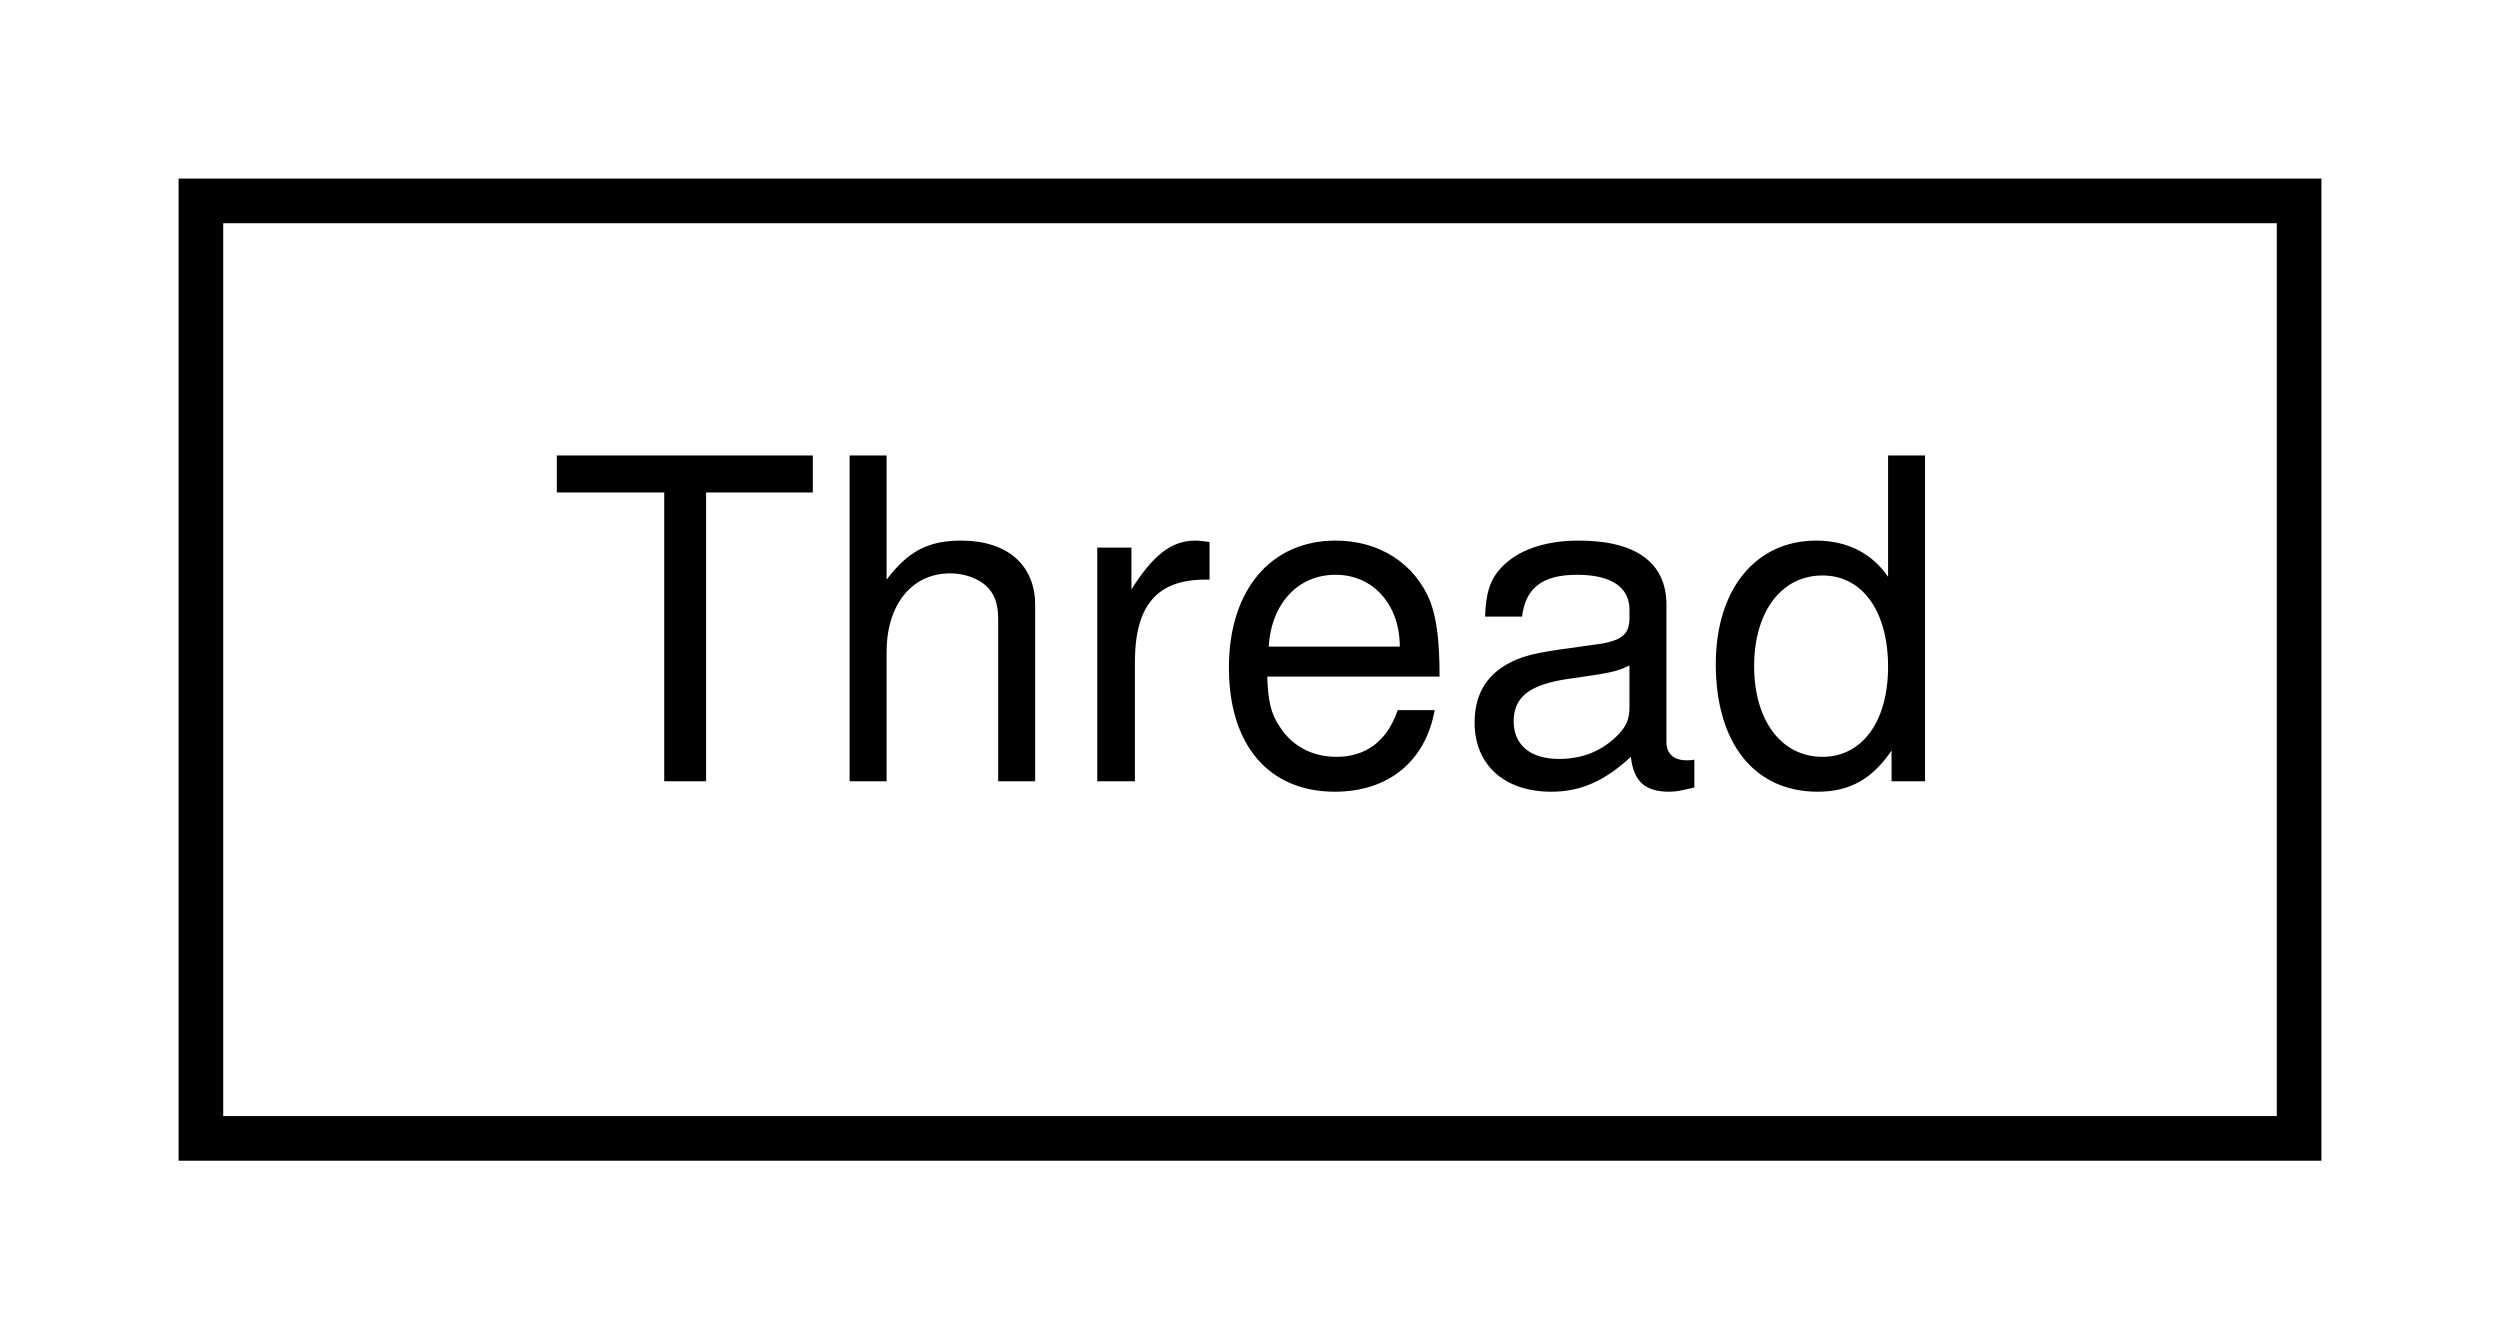
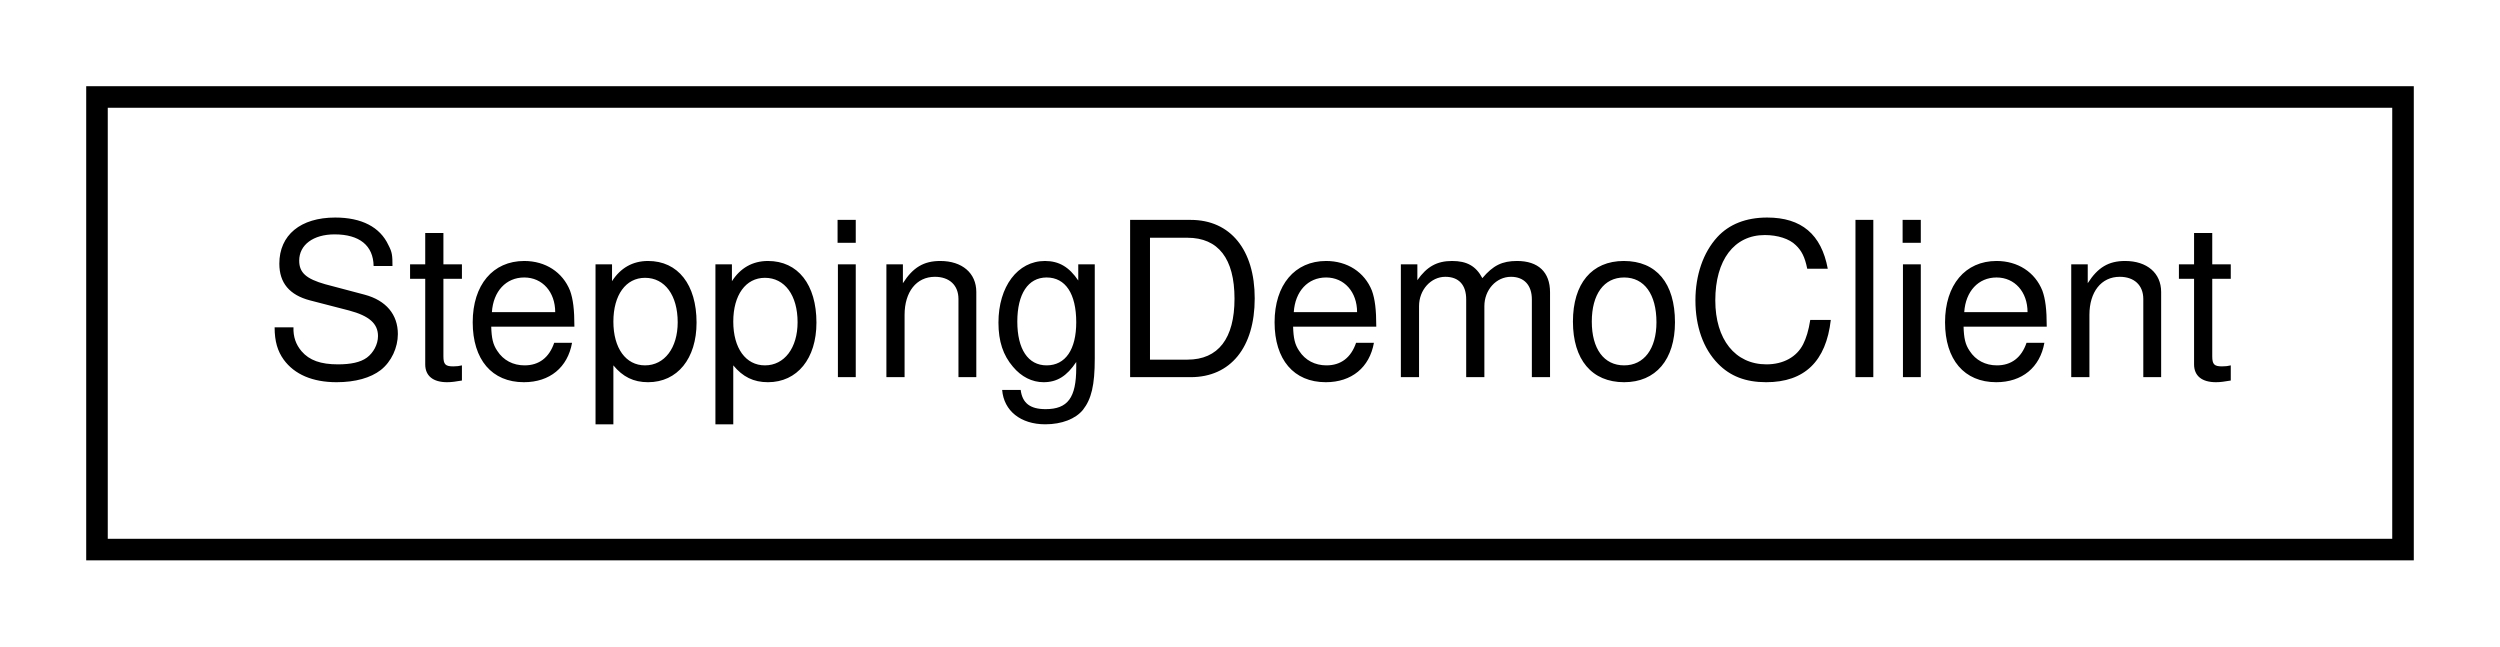
- <svg xmlns="http://www.w3.org/2000/svg" xmlns:xlink="http://www.w3.org/1999/xlink" width="56pt" height="30pt" viewBox="0.00 0.00 56.00 30.00">
+ <svg xmlns="http://www.w3.org/2000/svg" xmlns:xlink="http://www.w3.org/1999/xlink" width="116pt" height="30pt" viewBox="0.00 0.00 116.00 30.00">
  <g id="graph1" class="graph" transform="scale(1 1) rotate(0) translate(4 26)">
-     <polygon fill="white" stroke="white" points="-4,5 -4,-26 53,-26 53,5 -4,5" />
+     <polygon fill="white" stroke="white" points="-4,5 -4,-26 113,-26 113,5 -4,5" />
    <g id="node1" class="node">
-       <a xlink:href="classThread.html" target="_top" xlink:title="The meat and potatoes of the controller server.">
-         <polygon fill="white" stroke="black" points="0.5,-0.5 0.5,-21.5 47.5,-21.5 47.5,-0.5 0.5,-0.5" />
-         <text text-anchor="middle" x="24" y="-8.5" font-family="Helvetica,sans-Serif" font-size="10.00">Thread</text>
+       <a xlink:href="classSteppingDemoClient.html" target="_top" xlink:title="SteppingDemoClient">
+         <polygon fill="white" stroke="black" points="0.5,-0.5 0.5,-21.5 107.5,-21.5 107.5,-0.5 0.5,-0.5" />
+         <text text-anchor="middle" x="54" y="-8.5" font-family="Helvetica,sans-Serif" font-size="10.00">SteppingDemoClient</text>
      </a>
    </g>
  </g>
</svg>
